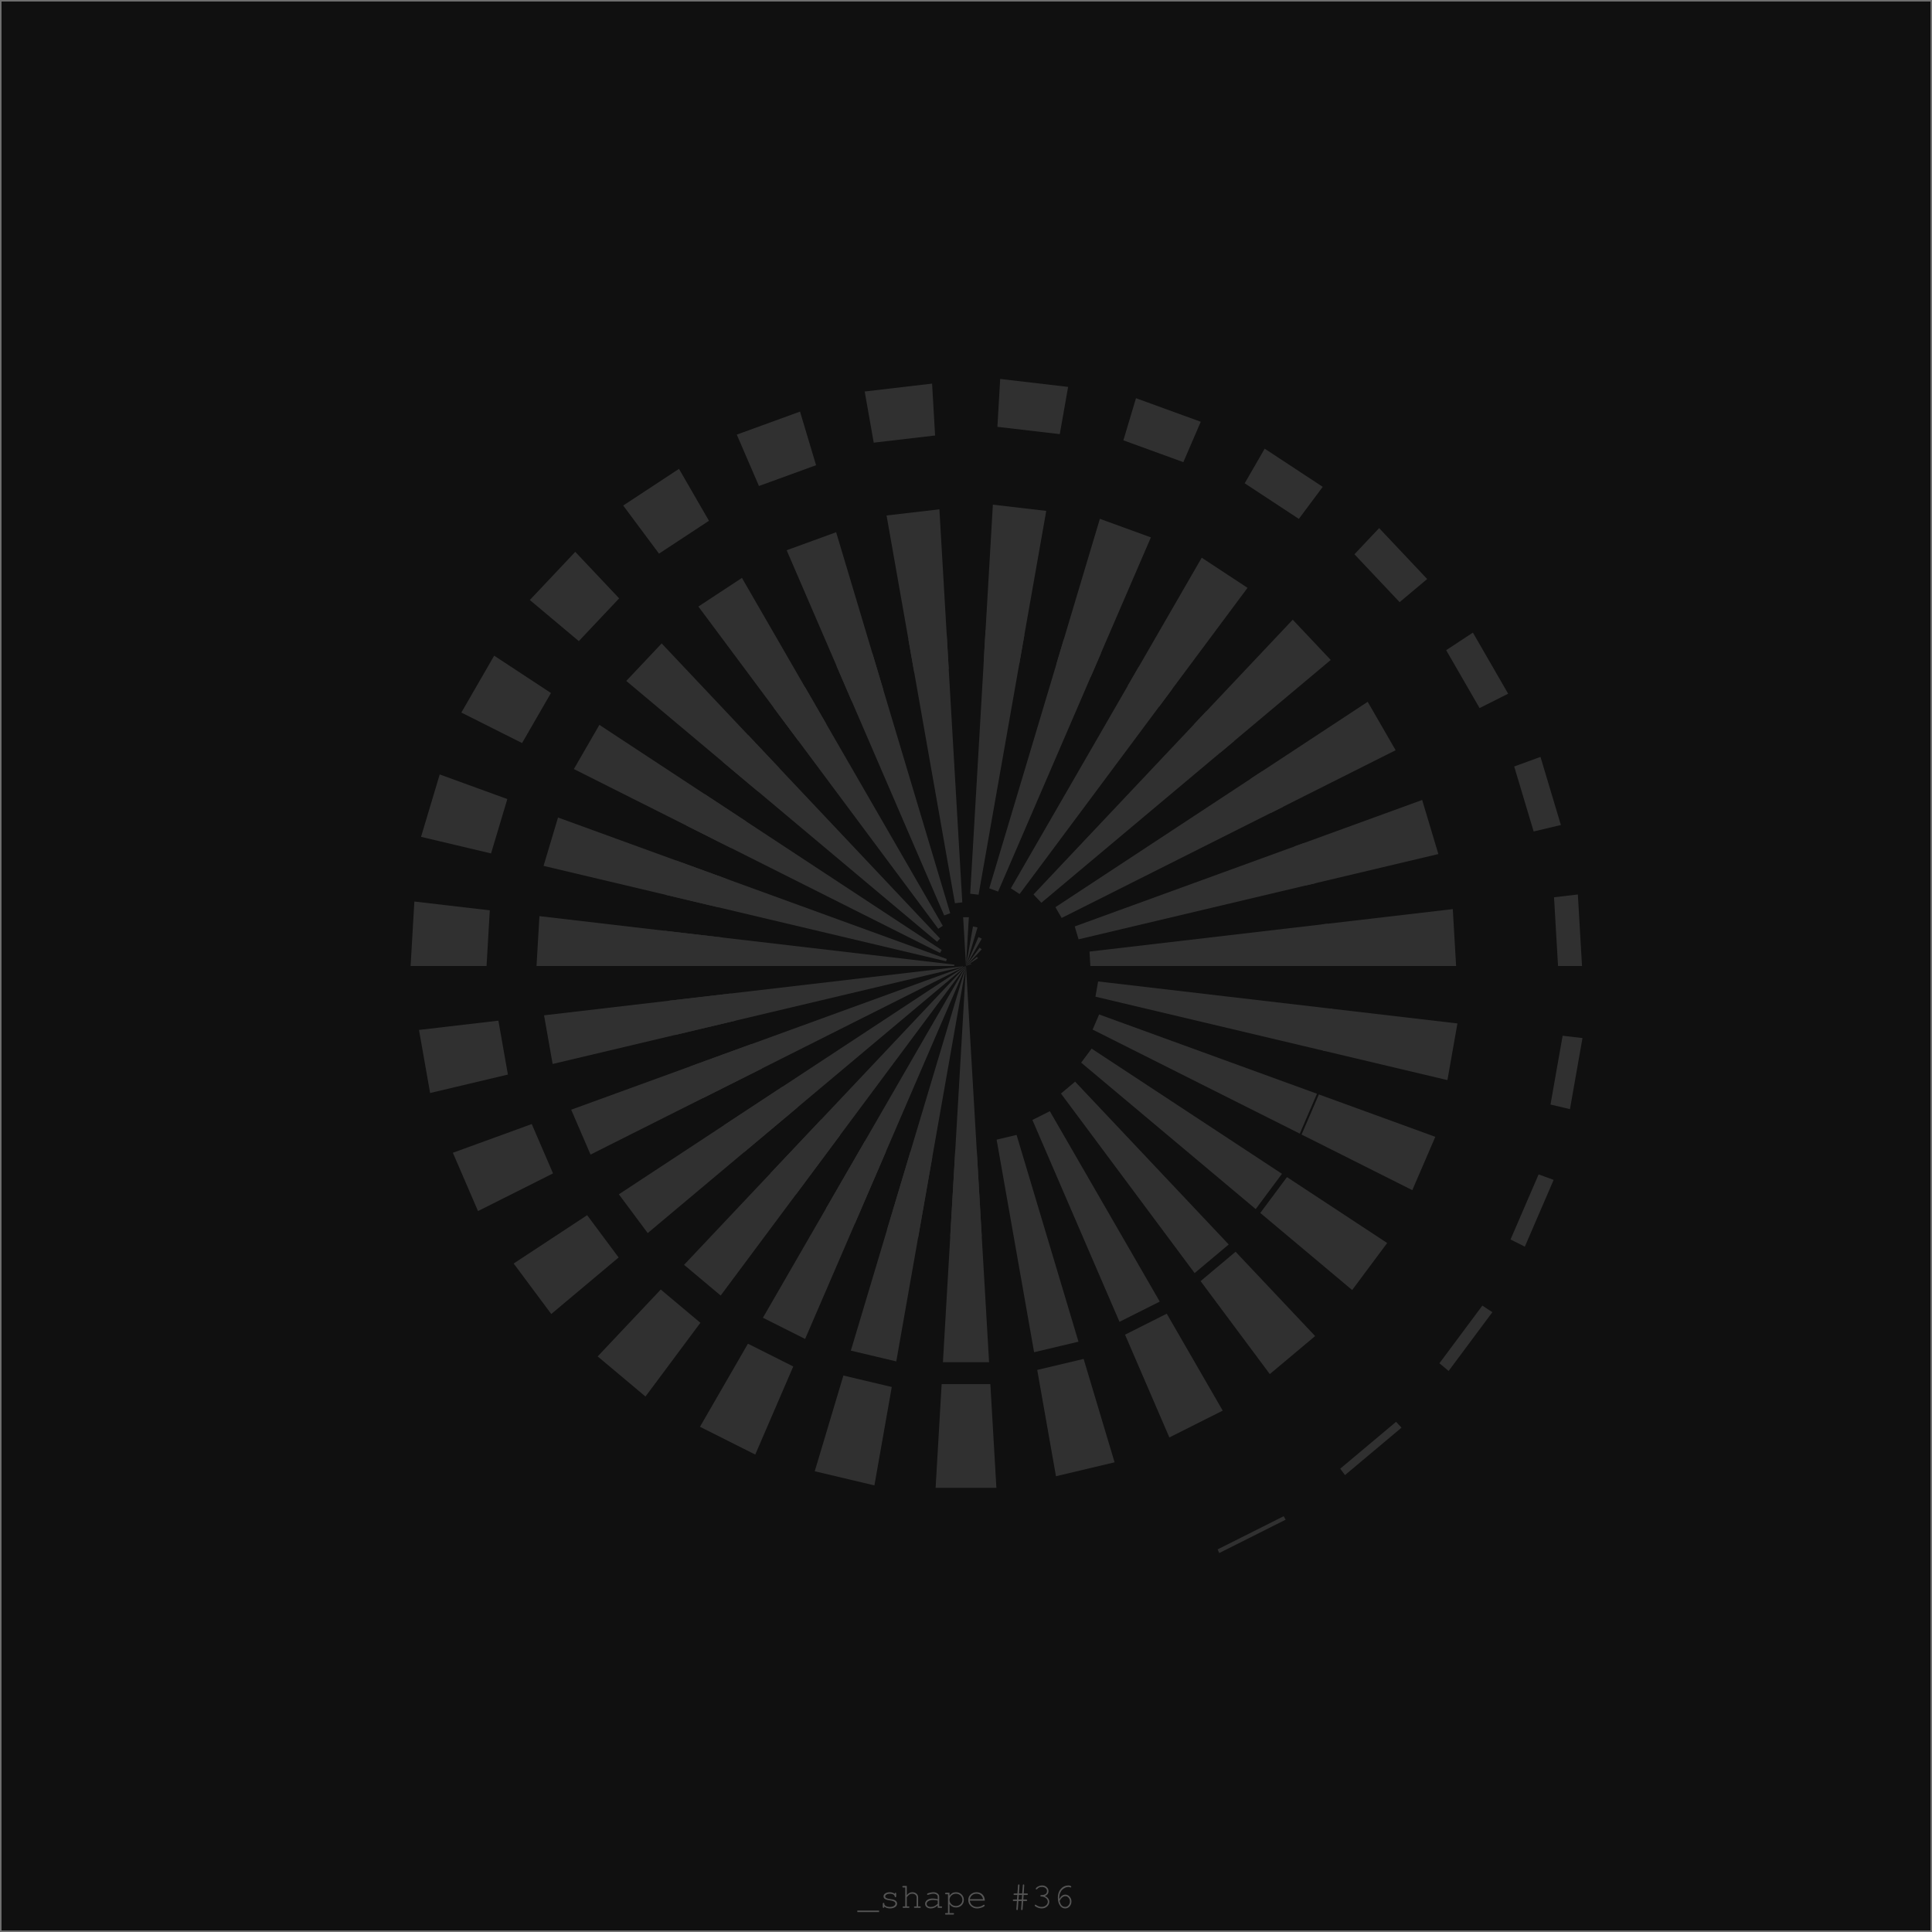
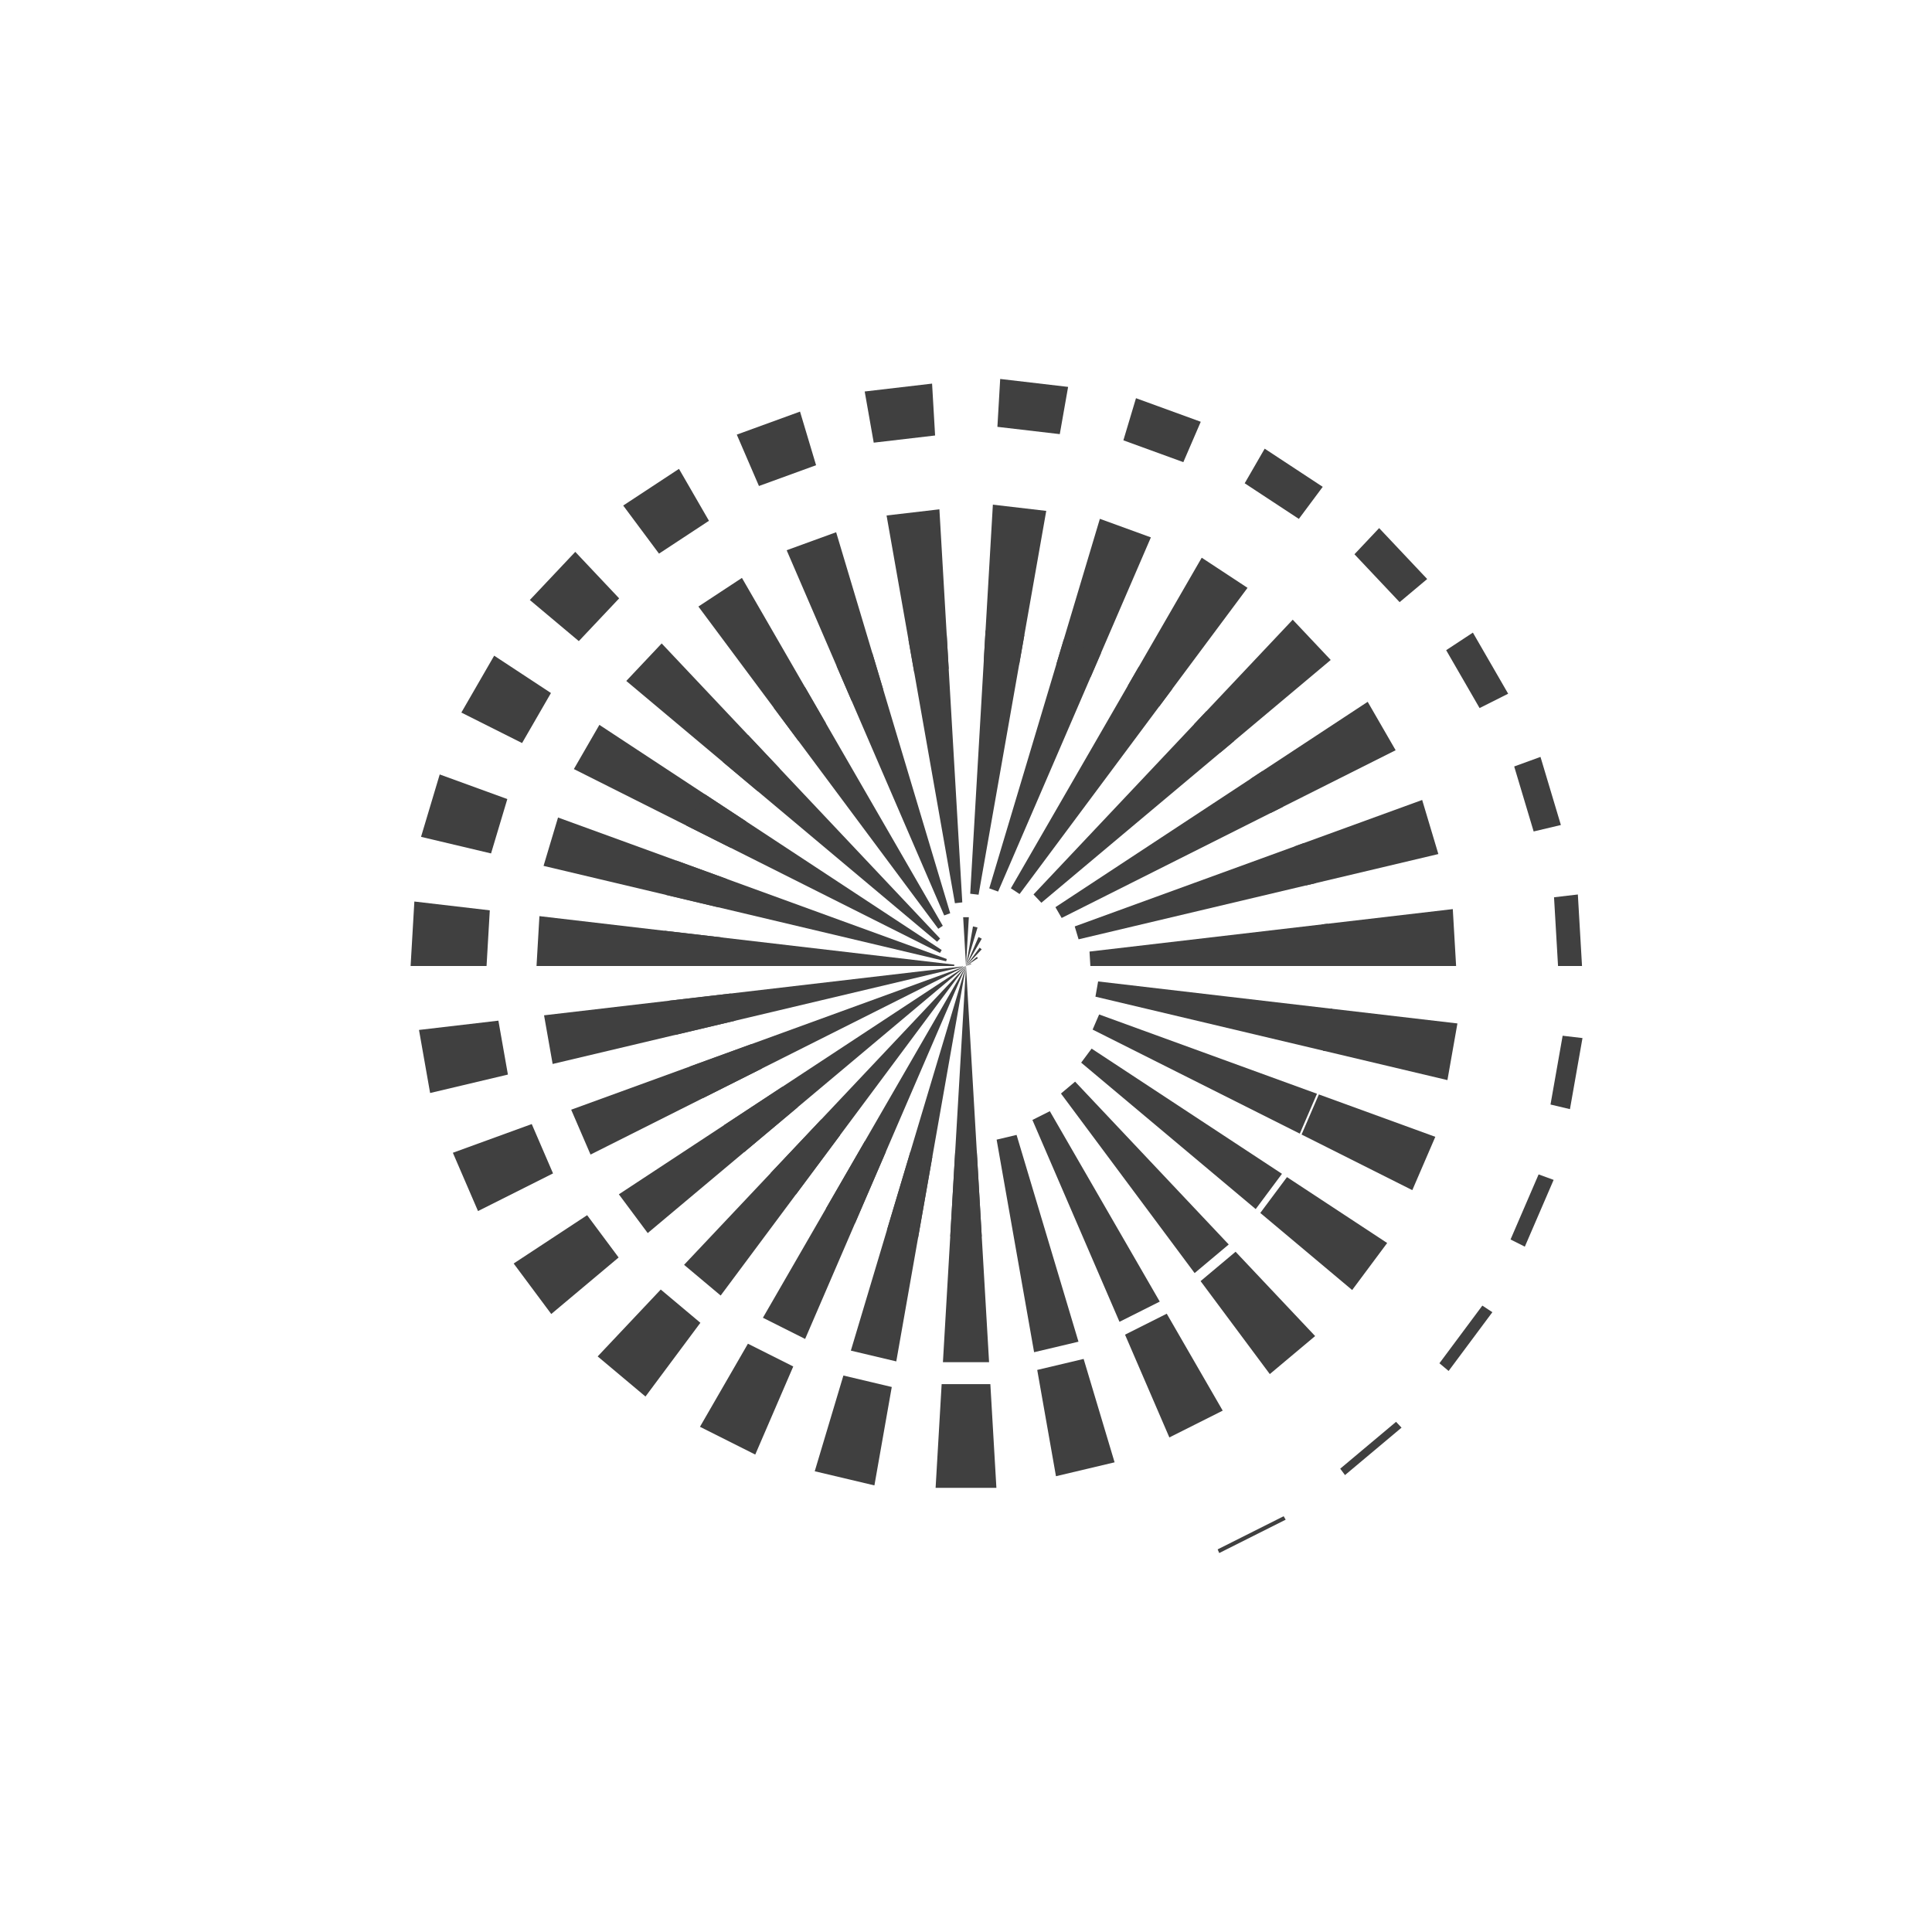
- <svg xmlns="http://www.w3.org/2000/svg" width="640" height="640" viewport-fill="#000">
+ <svg xmlns="http://www.w3.org/2000/svg" width="640" height="640" viewport-fill="#000" label="_shape #36">
  <defs>
    <style type="text/css">text{ font-family: Freemono, Sans, Arial; fill: #555} 
- </style>
+ 
+ .f-0 { fill: #000 }
+ .f-1 { fill: #101010 }
+ .f-2 { fill: #202020 }
+ .f-3 { fill: #303030 }
+ .f-4 { fill: #404040 }
+ .f-5 { fill: #505050 }
+ .f-6 { fill: #606060 }
+ .f-7 { fill: #707070 }
+ .f-8 { fill: #808080 }
+ .f-9 { fill: #909090 }
+ .f-10 { fill: #a0a0a0 }
+ .f-11 { fill: #b0b0b0 }
+ .f-12 { fill: #c0c0c0 }
+ .f-13 { fill: #d0d0d0 }
+ .f-14 { fill: #e0e0e0 }
+ .f-15 { fill: #f0f0f0 }
+ .bgc { fill: #101010, bacgkround-color: #101010 }
+ .fore { fill: #404040 }</style>
  </defs>
-   <rect x="0" y="0" width="640" height="640" fill="#101010" stroke="#707070" />
  <g fill-rule="evenodd">
-     <path d="M381.185,524.371L357.045,530.092L357.045,530.092L381.185,524.371Z" class="chevron" fill="#303030" />
-     <path d="M425.894,503.414L403.885,514.468L403.361,513.252L425.232,502.267Z" class="chevron" fill="#303030" />
-     <path d="M464.278,472.926L445.549,488.641L443.967,486.517L462.461,470.999Z" class="chevron" fill="#303030" />
-     <path d="M494.365,434.682L479.873,454.149L476.83,451.596L491.046,432.499Z" class="chevron" fill="#303030" />
-     <path d="M514.661,390.851L505.12,412.971L500.386,410.593L509.684,389.039Z" class="chevron" fill="#303030" />
-     <path d="M524.219,343.87L520.067,367.417L513.625,365.89L517.643,343.101Z" class="chevron" fill="#303030" />
-     <path d="M522.685,296.31L524.064,320L516.12,320L514.793,297.232Z" class="chevron" fill="#303030" />
-     <path d="M510.306,250.734L517.061,273.296L508.041,275.433L501.596,253.904Z" class="chevron" fill="#303030" />
-     <path d="M487.912,209.563L499.598,229.803L490.131,234.557L479.062,215.384Z" class="chevron" fill="#303030" />
-     <path d="M456.857,174.94L472.772,191.809L463.643,199.469L448.679,183.608Z" class="chevron" fill="#303030" />
-     <path d="M418.943,148.627L438.169,161.272L430.262,171.893L412.322,160.094Z" class="chevron" fill="#303030" />
-     <path d="M376.311,131.908L397.766,139.717L391.997,153.092L372.134,145.862Z" class="chevron" fill="#303030" />
-     <path d="M331.326,125.534L353.826,128.164L351.067,143.812L330.402,141.397Z" class="chevron" fill="#303030" />
-     <path d="M286.442,129.685L308.763,127.076L309.764,144.261L289.432,146.638Z" class="chevron" fill="#303030" />
-     <path d="M244.069,143.973L265.018,136.348L270.335,154.107L251.412,160.995Z" class="chevron" fill="#303030" />
-     <path d="M206.444,167.468L224.92,155.316L234.851,172.517L218.305,183.399Z" class="chevron" fill="#303030" />
-     <path d="M175.512,198.76L190.564,182.806L205.103,198.216L191.741,212.378Z" class="chevron" fill="#303030" />
-     <path d="M152.827,236.043L163.704,217.203L182.511,229.572L172.943,246.145Z" class="chevron" fill="#303030" />
-     <path d="M139.474,277.215L145.662,256.546L168.059,264.698L162.666,282.711Z" class="chevron" fill="#303030" />
-     <path d="M136.018,320L137.262,298.641L162.251,301.562L161.177,320Z" class="chevron" fill="#303030" />
-     <path d="M142.481,362.073L138.797,341.18L165.1,338.105L168.25,355.965Z" class="chevron" fill="#303030" />
-     <path d="M158.349,401.184L150.017,381.869L176.147,372.358L183.198,388.704Z" class="chevron" fill="#303030" />
-     <path d="M182.612,435.282L170.158,418.553L194.496,402.545L204.928,416.557Z" class="chevron" fill="#303030" />
-     <path d="M213.824,462.619L197.985,449.329L218.884,427.176L232.01,438.191Z" class="chevron" fill="#303030" />
-     <path d="M250.188,481.842L231.871,472.643L247.761,445.122L262.775,452.662Z" class="chevron" fill="#303030" />
-     <path d="M289.661,492.058L269.892,487.373L279.386,455.66L295.41,459.458Z" class="chevron" fill="#303030" />
-     <path d="M330.069,492.875L309.931,492.875L311.933,458.506L328.067,458.506Z" class="chevron" fill="#303030" />
-     <path d="M369.222,484.413L349.802,489.016L343.594,453.807L358.968,450.163Z" class="chevron" fill="#303030" />
-     <path d="M405.039,467.292L387.365,476.169L372.68,442.125L386.501,435.183Z" class="chevron" fill="#303030" />
-     <path d="M435.655,442.587L420.641,455.184L397.71,424.383L409.303,414.656Z" class="chevron" fill="#303030" />
-     <path d="M459.517,411.762L447.921,427.338L417.49,401.804L426.328,389.933Z" class="chevron" fill="#303030" />
-     <path d="M475.466,376.585L467.846,394.251L431.164,375.829L436.893,362.546Z" class="chevron" fill="#303030" />
-     <path d="M482.791,339.027L479.481,357.798L438.251,348.026L440.705,334.108Z" class="chevron" fill="#303030" />
-     <path d="M481.256,301.152L482.354,320L438.657,320L437.855,306.225Z" class="chevron" fill="#303030" />
-     <path d="M471.111,265L476.475,282.915L432.667,293.297L428.806,280.398Z" class="chevron" fill="#303030" />
-     <path d="M453.063,232.483L462.324,248.522L420.909,269.322L414.343,257.95Z" class="chevron" fill="#303030" />
-     <path d="M428.234,205.279L440.82,218.62L404.304,249.261L395.521,239.952Z" class="chevron" fill="#303030" />
-     <path d="M398.087,184.749L413.261,194.729L384.004,234.027L373.591,227.178Z" class="chevron" fill="#303030" />
-     <path d="M364.348,171.866L381.246,178.016L361.316,224.218L349.917,220.07Z" class="chevron" fill="#303030" />
-     <path d="M328.901,167.174L346.583,169.241L337.616,220.097L325.898,218.728Z" class="chevron" fill="#303030" />
-     <path d="M293.685,170.762L311.189,168.716L314.268,221.592L302.883,222.923Z" class="chevron" fill="#303030" />
-     <path d="M260.59,182.272L276.981,176.306L292.551,228.315L282.093,232.121Z" class="chevron" fill="#303030" />
-     <path d="M231.351,200.924L245.775,191.438L273.582,239.601L264.562,245.533Z" class="chevron" fill="#303030" />
-     <path d="M207.464,225.571L219.187,213.145L258.26,254.56L251.081,262.17Z" class="chevron" fill="#303030" />
-     <path d="M190.101,254.762L198.553,240.123L247.23,272.138L242.166,280.91Z" class="chevron" fill="#303030" />
-     <path d="M180.06,286.834L184.857,270.812L240.85,291.192L238.041,300.575Z" class="chevron" fill="#303030" />
-     <path d="M177.729,320L178.691,303.483L239.189,310.555L238.639,320Z" class="chevron" fill="#303030" />
-     <path d="M183.067,352.454L180.225,336.337L242.039,329.112L243.624,338.101Z" class="chevron" fill="#303030" />
-     <path d="M195.623,382.465L189.212,367.603L248.938,345.865L252.421,353.94Z" class="chevron" fill="#303030" />
-     <path d="M214.564,408.471L205.006,395.633L259.215,359.979L264.267,366.765Z" class="chevron" fill="#303030" />
-     <path d="M238.732,429.163L226.608,418.99L272.042,370.833L278.268,376.056Z" class="chevron" fill="#303030" />
-     <path d="M266.709,443.543L252.726,436.521L286.492,378.038L293.456,381.535Z" class="chevron" fill="#303030" />
-     <path d="M296.904,450.982L281.855,447.415L301.602,381.452L308.861,383.173Z" class="chevron" fill="#303030" />
-     <path d="M327.644,451.235L312.356,451.235L316.437,381.174L323.563,381.174Z" class="chevron" fill="#303030" />
-     <path d="M357.259,444.455L342.559,447.939L330.143,377.522L336.752,375.955Z" class="chevron" fill="#303030" />
-     <path d="M384.184,431.17L370.844,437.869L341.998,370.998L347.77,368.099Z" class="chevron" fill="#303030" />
-     <path d="M407.031,412.248L395.733,421.728L351.453,362.249L356.145,358.312Z" class="chevron" fill="#303030" />
-     <path d="M424.668,388.841L415.969,400.527L358.151,352.012L361.609,347.367Z" class="chevron" fill="#303030" />
-     <path d="M436.271,362.319L430.572,375.531L361.941,341.064L364.103,336.052Z" class="chevron" fill="#303030" />
-     <path d="M441.362,334.185L438.895,348.179L362.877,330.162L363.766,325.116Z" class="chevron" fill="#303030" />
-     <path d="M439.828,305.994L440.644,320L361.195,320L360.917,315.218Z" class="chevron" fill="#303030" />
-     <path d="M431.916,279.266L435.889,292.534L357.293,311.161L356.015,306.892Z" class="chevron" fill="#303030" />
-     <path d="M418.215,255.403L425.05,267.242L351.686,304.087L349.624,300.516Z" class="chevron" fill="#303030" />
-     <path d="M399.61,235.618L408.868,245.431L344.964,299.053L342.364,296.296Z" class="chevron" fill="#303030" />
-     <path d="M377.232,220.871L388.353,228.185L337.747,296.161L334.86,294.262Z" class="chevron" fill="#303030" />
-     <path d="M352.386,211.824L364.725,216.315L330.635,295.345L327.701,294.277Z" class="chevron" fill="#303030" />
-     <path d="M326.476,208.814L339.34,210.317L324.164,296.383L321.394,296.059Z" class="chevron" fill="#303030" />
-     <path d="M300.928,211.839L313.614,210.356L318.772,298.923L316.334,299.208Z" class="chevron" fill="#303030" />
-     <path d="M277.11,220.571L288.943,216.264L314.768,302.523L312.774,303.248Z" class="chevron" fill="#303030" />
-     <path d="M256.259,234.381L266.63,227.56L312.313,306.685L310.819,307.668Z" class="chevron" fill="#303030" />
-     <path d="M239.416,252.382L247.811,243.484L311.418,310.904L310.42,311.961Z" class="chevron" fill="#303030" />
-     <path d="M227.374,273.482L233.401,263.043L311.949,314.705L311.388,315.675Z" class="chevron" fill="#303030" />
-     <path d="M220.647,296.453L224.052,285.078L313.64,317.685L313.415,318.439Z" class="chevron" fill="#303030" />
-     <path d="M219.439,320L220.119,308.326L316.128,319.547L316.101,320Z" class="chevron" fill="#303030" />
-     <path d="M223.653,342.835L221.653,331.495L318.977,320.12L318.998,320.238Z" class="chevron" fill="#303030" />
-     <path d="M232.896,363.745L228.407,353.337L321.728,319.371L321.643,319.175Z" class="chevron" fill="#303030" />
-     <path d="M246.516,381.66L239.855,372.712L323.934,317.413L323.607,316.974Z" class="chevron" fill="#303030" />
-     <path d="M263.639,395.706L255.231,388.651L325.2,314.489L324.525,313.922Z" class="chevron" fill="#303030" />
-     <path d="M283.229,405.244L273.582,400.399L325.223,310.954L324.137,310.408Z" class="chevron" fill="#303030" />
-     <path d="M304.147,409.905L293.817,407.457L323.819,307.244L322.312,306.887Z" class="chevron" fill="#303030" />
-     <path d="M325.218,409.595L314.782,409.595L320.941,303.843L319.059,303.843Z" class="chevron" fill="#303030" />
+     <path d="M381.185,524.371L357.045,530.092L357.045,530.092L381.185,524.371Z" class="fore" />
+     <path d="M425.894,503.414L403.885,514.468L403.361,513.252L425.232,502.267Z" class="fore" />
+     <path d="M464.278,472.926L445.549,488.641L443.967,486.517L462.461,470.999Z" class="fore" />
+     <path d="M494.365,434.682L479.873,454.149L476.83,451.596L491.046,432.499Z" class="fore" />
+     <path d="M514.661,390.851L505.12,412.971L500.386,410.593L509.684,389.039Z" class="fore" />
+     <path d="M524.219,343.87L520.067,367.417L513.625,365.89L517.643,343.101Z" class="fore" />
+     <path d="M522.685,296.31L524.064,320L516.12,320L514.793,297.232Z" class="fore" />
+     <path d="M510.306,250.734L517.061,273.296L508.041,275.433L501.596,253.904Z" class="fore" />
+     <path d="M487.912,209.563L499.598,229.803L490.131,234.557L479.062,215.384Z" class="fore" />
+     <path d="M456.857,174.94L472.772,191.809L463.643,199.469L448.679,183.608Z" class="fore" />
+     <path d="M418.943,148.627L438.169,161.272L430.262,171.893L412.322,160.094Z" class="fore" />
+     <path d="M376.311,131.908L397.766,139.717L391.997,153.092L372.134,145.862Z" class="fore" />
+     <path d="M331.326,125.534L353.826,128.164L351.067,143.812L330.402,141.397Z" class="fore" />
+     <path d="M286.442,129.685L308.763,127.076L309.764,144.261L289.432,146.638Z" class="fore" />
+     <path d="M244.069,143.973L265.018,136.348L270.335,154.107L251.412,160.995Z" class="fore" />
+     <path d="M206.444,167.468L224.92,155.316L234.851,172.517L218.305,183.399Z" class="fore" />
+     <path d="M175.512,198.76L190.564,182.806L205.103,198.216L191.741,212.378Z" class="fore" />
+     <path d="M152.827,236.043L163.704,217.203L182.511,229.572L172.943,246.145Z" class="fore" />
+     <path d="M139.474,277.215L145.662,256.546L168.059,264.698L162.666,282.711Z" class="fore" />
+     <path d="M136.018,320L137.262,298.641L162.251,301.562L161.177,320Z" class="fore" />
+     <path d="M142.481,362.073L138.797,341.18L165.1,338.105L168.25,355.965Z" class="fore" />
+     <path d="M158.349,401.184L150.017,381.869L176.147,372.358L183.198,388.704Z" class="fore" />
+     <path d="M182.612,435.282L170.158,418.553L194.496,402.545L204.928,416.557Z" class="fore" />
+     <path d="M213.824,462.619L197.985,449.329L218.884,427.176L232.01,438.191Z" class="fore" />
+     <path d="M250.188,481.842L231.871,472.643L247.761,445.122L262.775,452.662Z" class="fore" />
+     <path d="M289.661,492.058L269.892,487.373L279.386,455.66L295.41,459.458Z" class="fore" />
+     <path d="M330.069,492.875L309.931,492.875L311.933,458.506L328.067,458.506Z" class="fore" />
+     <path d="M369.222,484.413L349.802,489.016L343.594,453.807L358.968,450.163Z" class="fore" />
+     <path d="M405.039,467.292L387.365,476.169L372.68,442.125L386.501,435.183Z" class="fore" />
+     <path d="M435.655,442.587L420.641,455.184L397.71,424.383L409.303,414.656Z" class="fore" />
+     <path d="M459.517,411.762L447.921,427.338L417.49,401.804L426.328,389.933Z" class="fore" />
+     <path d="M475.466,376.585L467.846,394.251L431.164,375.829L436.893,362.546Z" class="fore" />
+     <path d="M482.791,339.027L479.481,357.798L438.251,348.026L440.705,334.108Z" class="fore" />
+     <path d="M481.256,301.152L482.354,320L438.657,320L437.855,306.225Z" class="fore" />
+     <path d="M471.111,265L476.475,282.915L432.667,293.297L428.806,280.398Z" class="fore" />
+     <path d="M453.063,232.483L462.324,248.522L420.909,269.322L414.343,257.95Z" class="fore" />
+     <path d="M428.234,205.279L440.82,218.62L404.304,249.261L395.521,239.952Z" class="fore" />
+     <path d="M398.087,184.749L413.261,194.729L384.004,234.027L373.591,227.178Z" class="fore" />
+     <path d="M364.348,171.866L381.246,178.016L361.316,224.218L349.917,220.07Z" class="fore" />
+     <path d="M328.901,167.174L346.583,169.241L337.616,220.097L325.898,218.728Z" class="fore" />
+     <path d="M293.685,170.762L311.189,168.716L314.268,221.592L302.883,222.923Z" class="fore" />
+     <path d="M260.59,182.272L276.981,176.306L292.551,228.315L282.093,232.121Z" class="fore" />
+     <path d="M231.351,200.924L245.775,191.438L273.582,239.601L264.562,245.533Z" class="fore" />
+     <path d="M207.464,225.571L219.187,213.145L258.26,254.56L251.081,262.17Z" class="fore" />
+     <path d="M190.101,254.762L198.553,240.123L247.23,272.138L242.166,280.91Z" class="fore" />
+     <path d="M180.06,286.834L184.857,270.812L240.85,291.192L238.041,300.575Z" class="fore" />
+     <path d="M177.729,320L178.691,303.483L239.189,310.555L238.639,320Z" class="fore" />
+     <path d="M183.067,352.454L180.225,336.337L242.039,329.112L243.624,338.101Z" class="fore" />
+     <path d="M195.623,382.465L189.212,367.603L248.938,345.865L252.421,353.94Z" class="fore" />
+     <path d="M214.564,408.471L205.006,395.633L259.215,359.979L264.267,366.765Z" class="fore" />
+     <path d="M238.732,429.163L226.608,418.99L272.042,370.833L278.268,376.056Z" class="fore" />
+     <path d="M266.709,443.543L252.726,436.521L286.492,378.038L293.456,381.535Z" class="fore" />
+     <path d="M296.904,450.982L281.855,447.415L301.602,381.452L308.861,383.173Z" class="fore" />
+     <path d="M327.644,451.235L312.356,451.235L316.437,381.174L323.563,381.174Z" class="fore" />
+     <path d="M357.259,444.455L342.559,447.939L330.143,377.522L336.752,375.955Z" class="fore" />
+     <path d="M384.184,431.17L370.844,437.869L341.998,370.998L347.77,368.099Z" class="fore" />
+     <path d="M407.031,412.248L395.733,421.728L351.453,362.249L356.145,358.312Z" class="fore" />
+     <path d="M424.668,388.841L415.969,400.527L358.151,352.012L361.609,347.367Z" class="fore" />
+     <path d="M436.271,362.319L430.572,375.531L361.941,341.064L364.103,336.052Z" class="fore" />
+     <path d="M441.362,334.185L438.895,348.179L362.877,330.162L363.766,325.116Z" class="fore" />
+     <path d="M439.828,305.994L440.644,320L361.195,320L360.917,315.218Z" class="fore" />
+     <path d="M431.916,279.266L435.889,292.534L357.293,311.161L356.015,306.892Z" class="fore" />
+     <path d="M418.215,255.403L425.05,267.242L351.686,304.087L349.624,300.516Z" class="fore" />
+     <path d="M399.61,235.618L408.868,245.431L344.964,299.053L342.364,296.296Z" class="fore" />
+     <path d="M377.232,220.871L388.353,228.185L337.747,296.161L334.86,294.262Z" class="fore" />
+     <path d="M352.386,211.824L364.725,216.315L330.635,295.345L327.701,294.277Z" class="fore" />
+     <path d="M326.476,208.814L339.34,210.317L324.164,296.383L321.394,296.059Z" class="fore" />
+     <path d="M300.928,211.839L313.614,210.356L318.772,298.923L316.334,299.208Z" class="fore" />
+     <path d="M277.11,220.571L288.943,216.264L314.768,302.523L312.774,303.248Z" class="fore" />
+     <path d="M256.259,234.381L266.63,227.56L312.313,306.685L310.819,307.668Z" class="fore" />
+     <path d="M239.416,252.382L247.811,243.484L311.418,310.904L310.42,311.961Z" class="fore" />
+     <path d="M227.374,273.482L233.401,263.043L311.949,314.705L311.388,315.675Z" class="fore" />
+     <path d="M220.647,296.453L224.052,285.078L313.64,317.685L313.415,318.439Z" class="fore" />
+     <path d="M219.439,320L220.119,308.326L316.128,319.547L316.101,320Z" class="fore" />
+     <path d="M223.653,342.835L221.653,331.495L318.977,320.12L318.998,320.238Z" class="fore" />
+     <path d="M232.896,363.745L228.407,353.337L321.728,319.371L321.643,319.175Z" class="fore" />
+     <path d="M246.516,381.66L239.855,372.712L323.934,317.413L323.607,316.974Z" class="fore" />
+     <path d="M263.639,395.706L255.231,388.651L325.2,314.489L324.525,313.922Z" class="fore" />
+     <path d="M283.229,405.244L273.582,400.399L325.223,310.954L324.137,310.408Z" class="fore" />
+     <path d="M304.147,409.905L293.817,407.457L323.819,307.244L322.312,306.887Z" class="fore" />
+     <path d="M325.218,409.595L314.782,409.595L320.941,303.843L319.059,303.843Z" class="fore" />
  </g>
-   <text x="320" y="632" text-anchor="middle" fill="#606060">_shape #36</text>
</svg>
